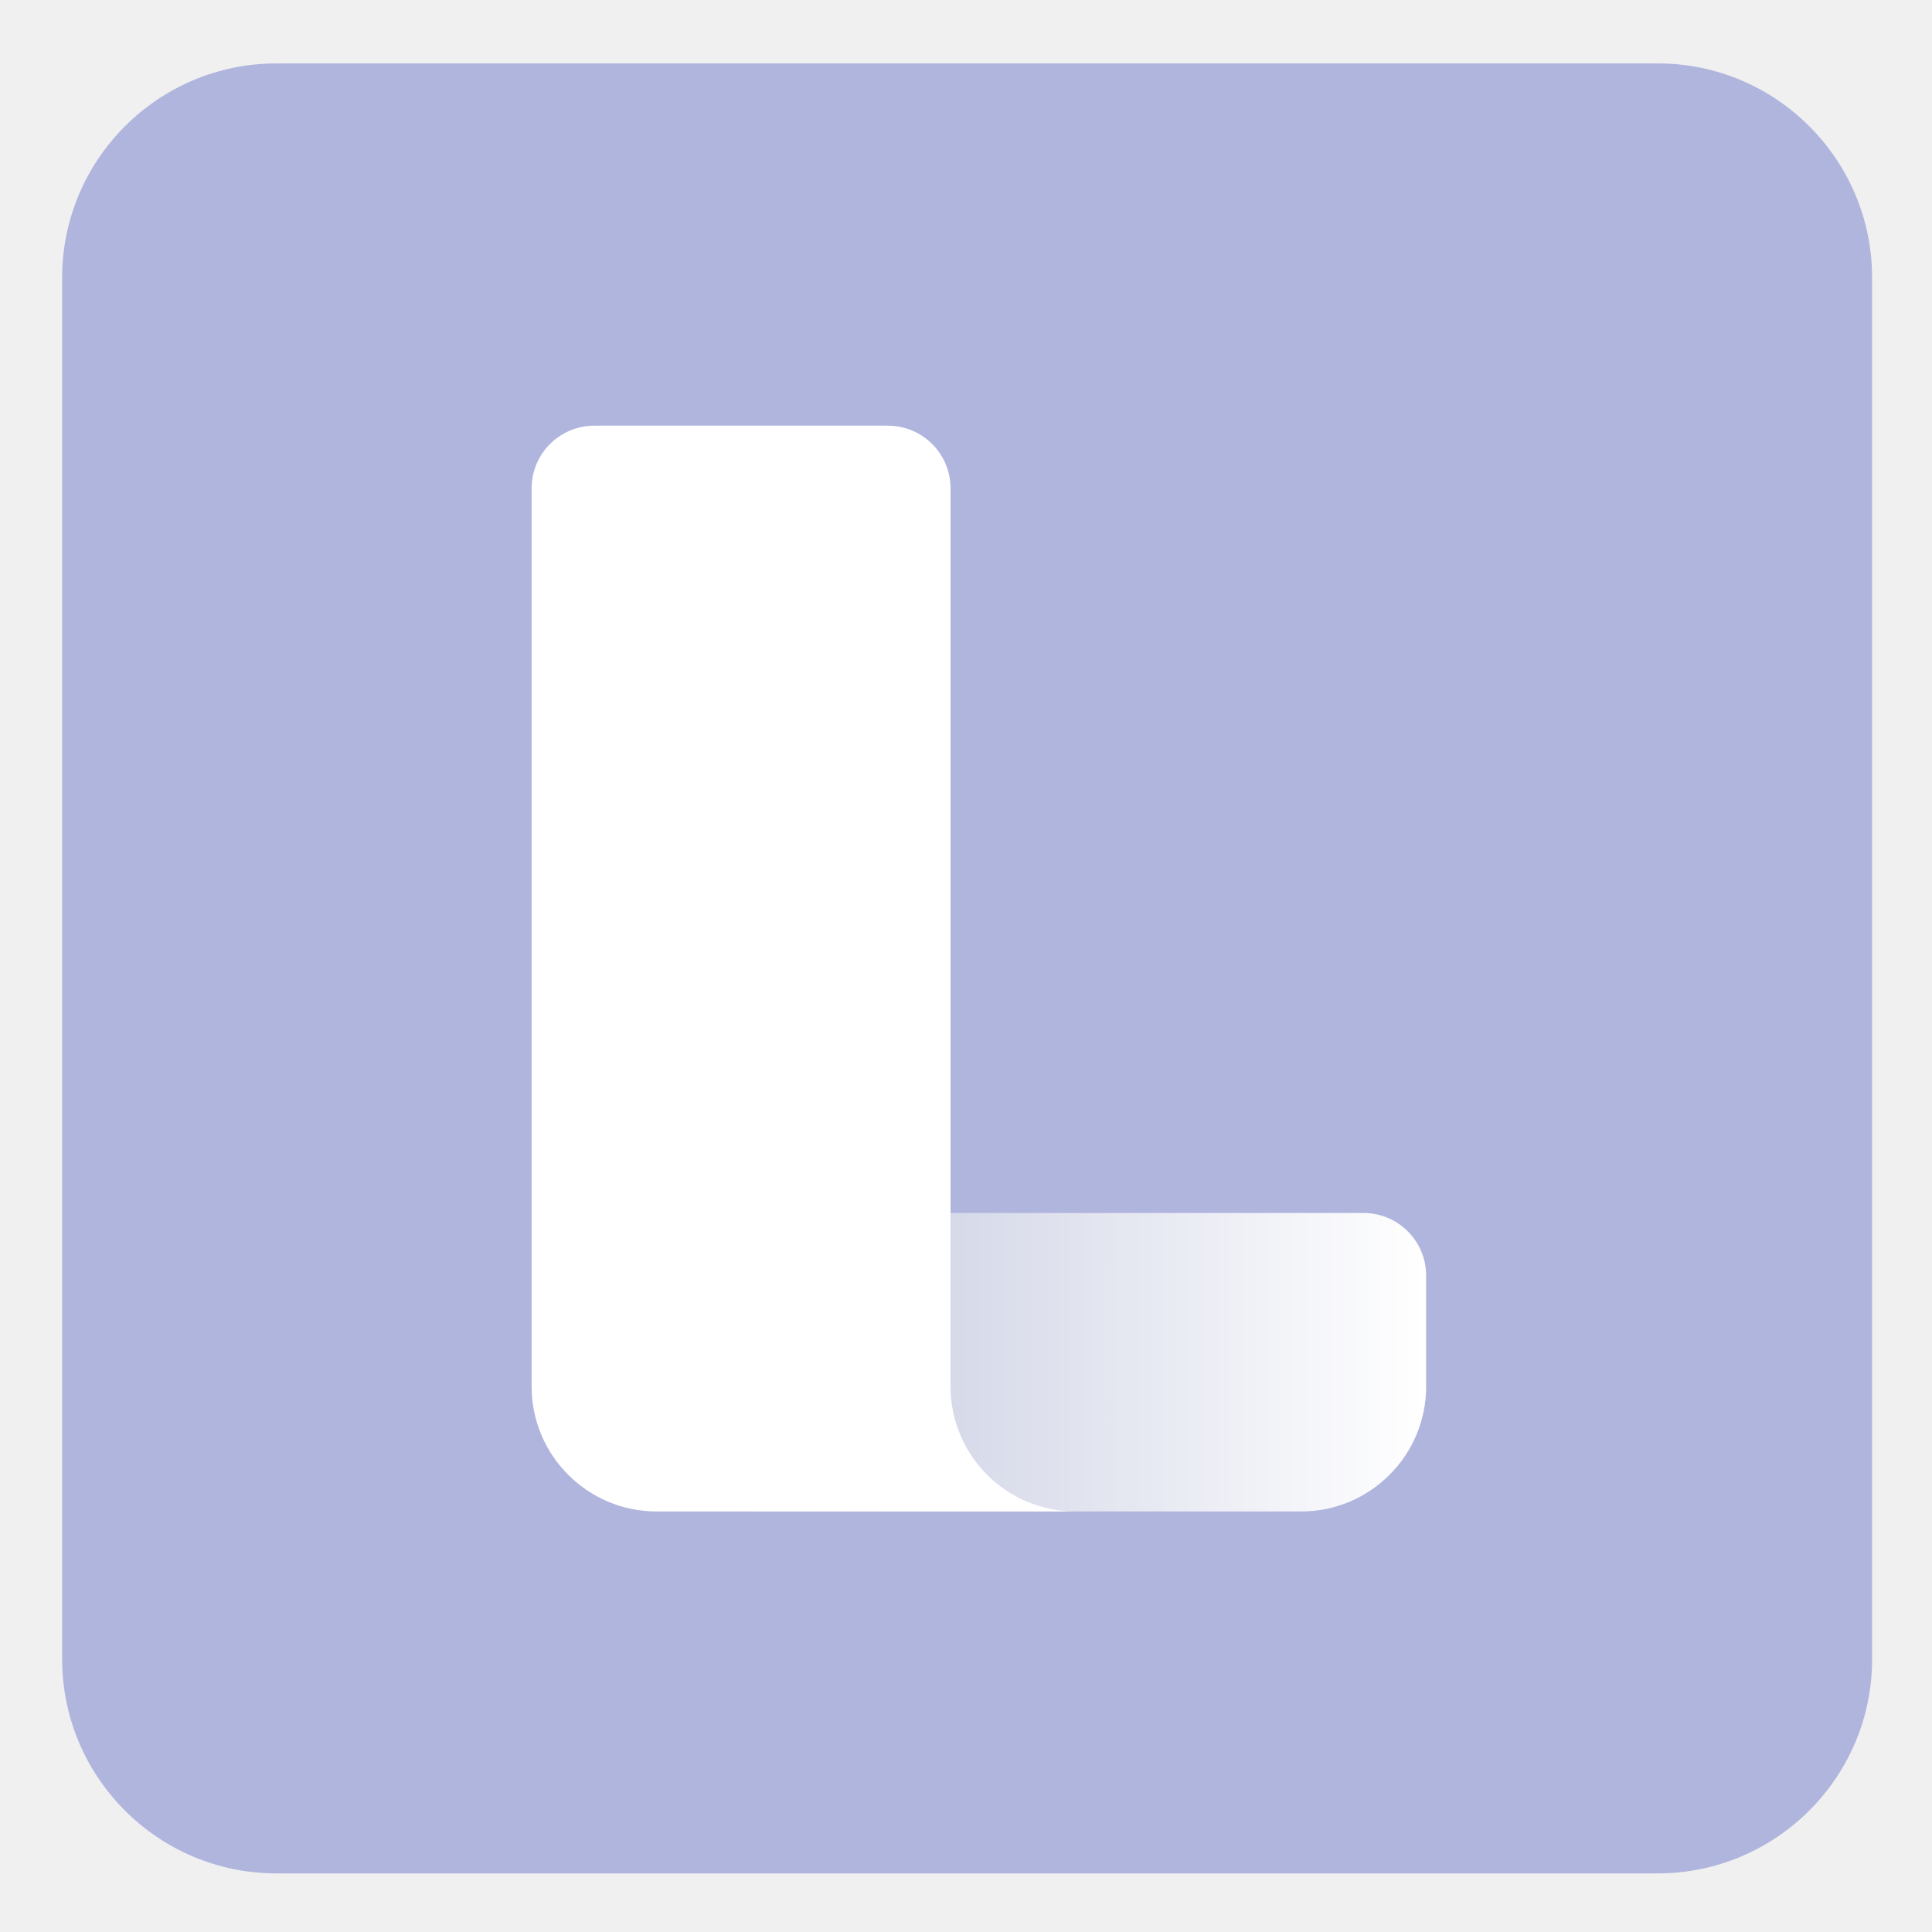
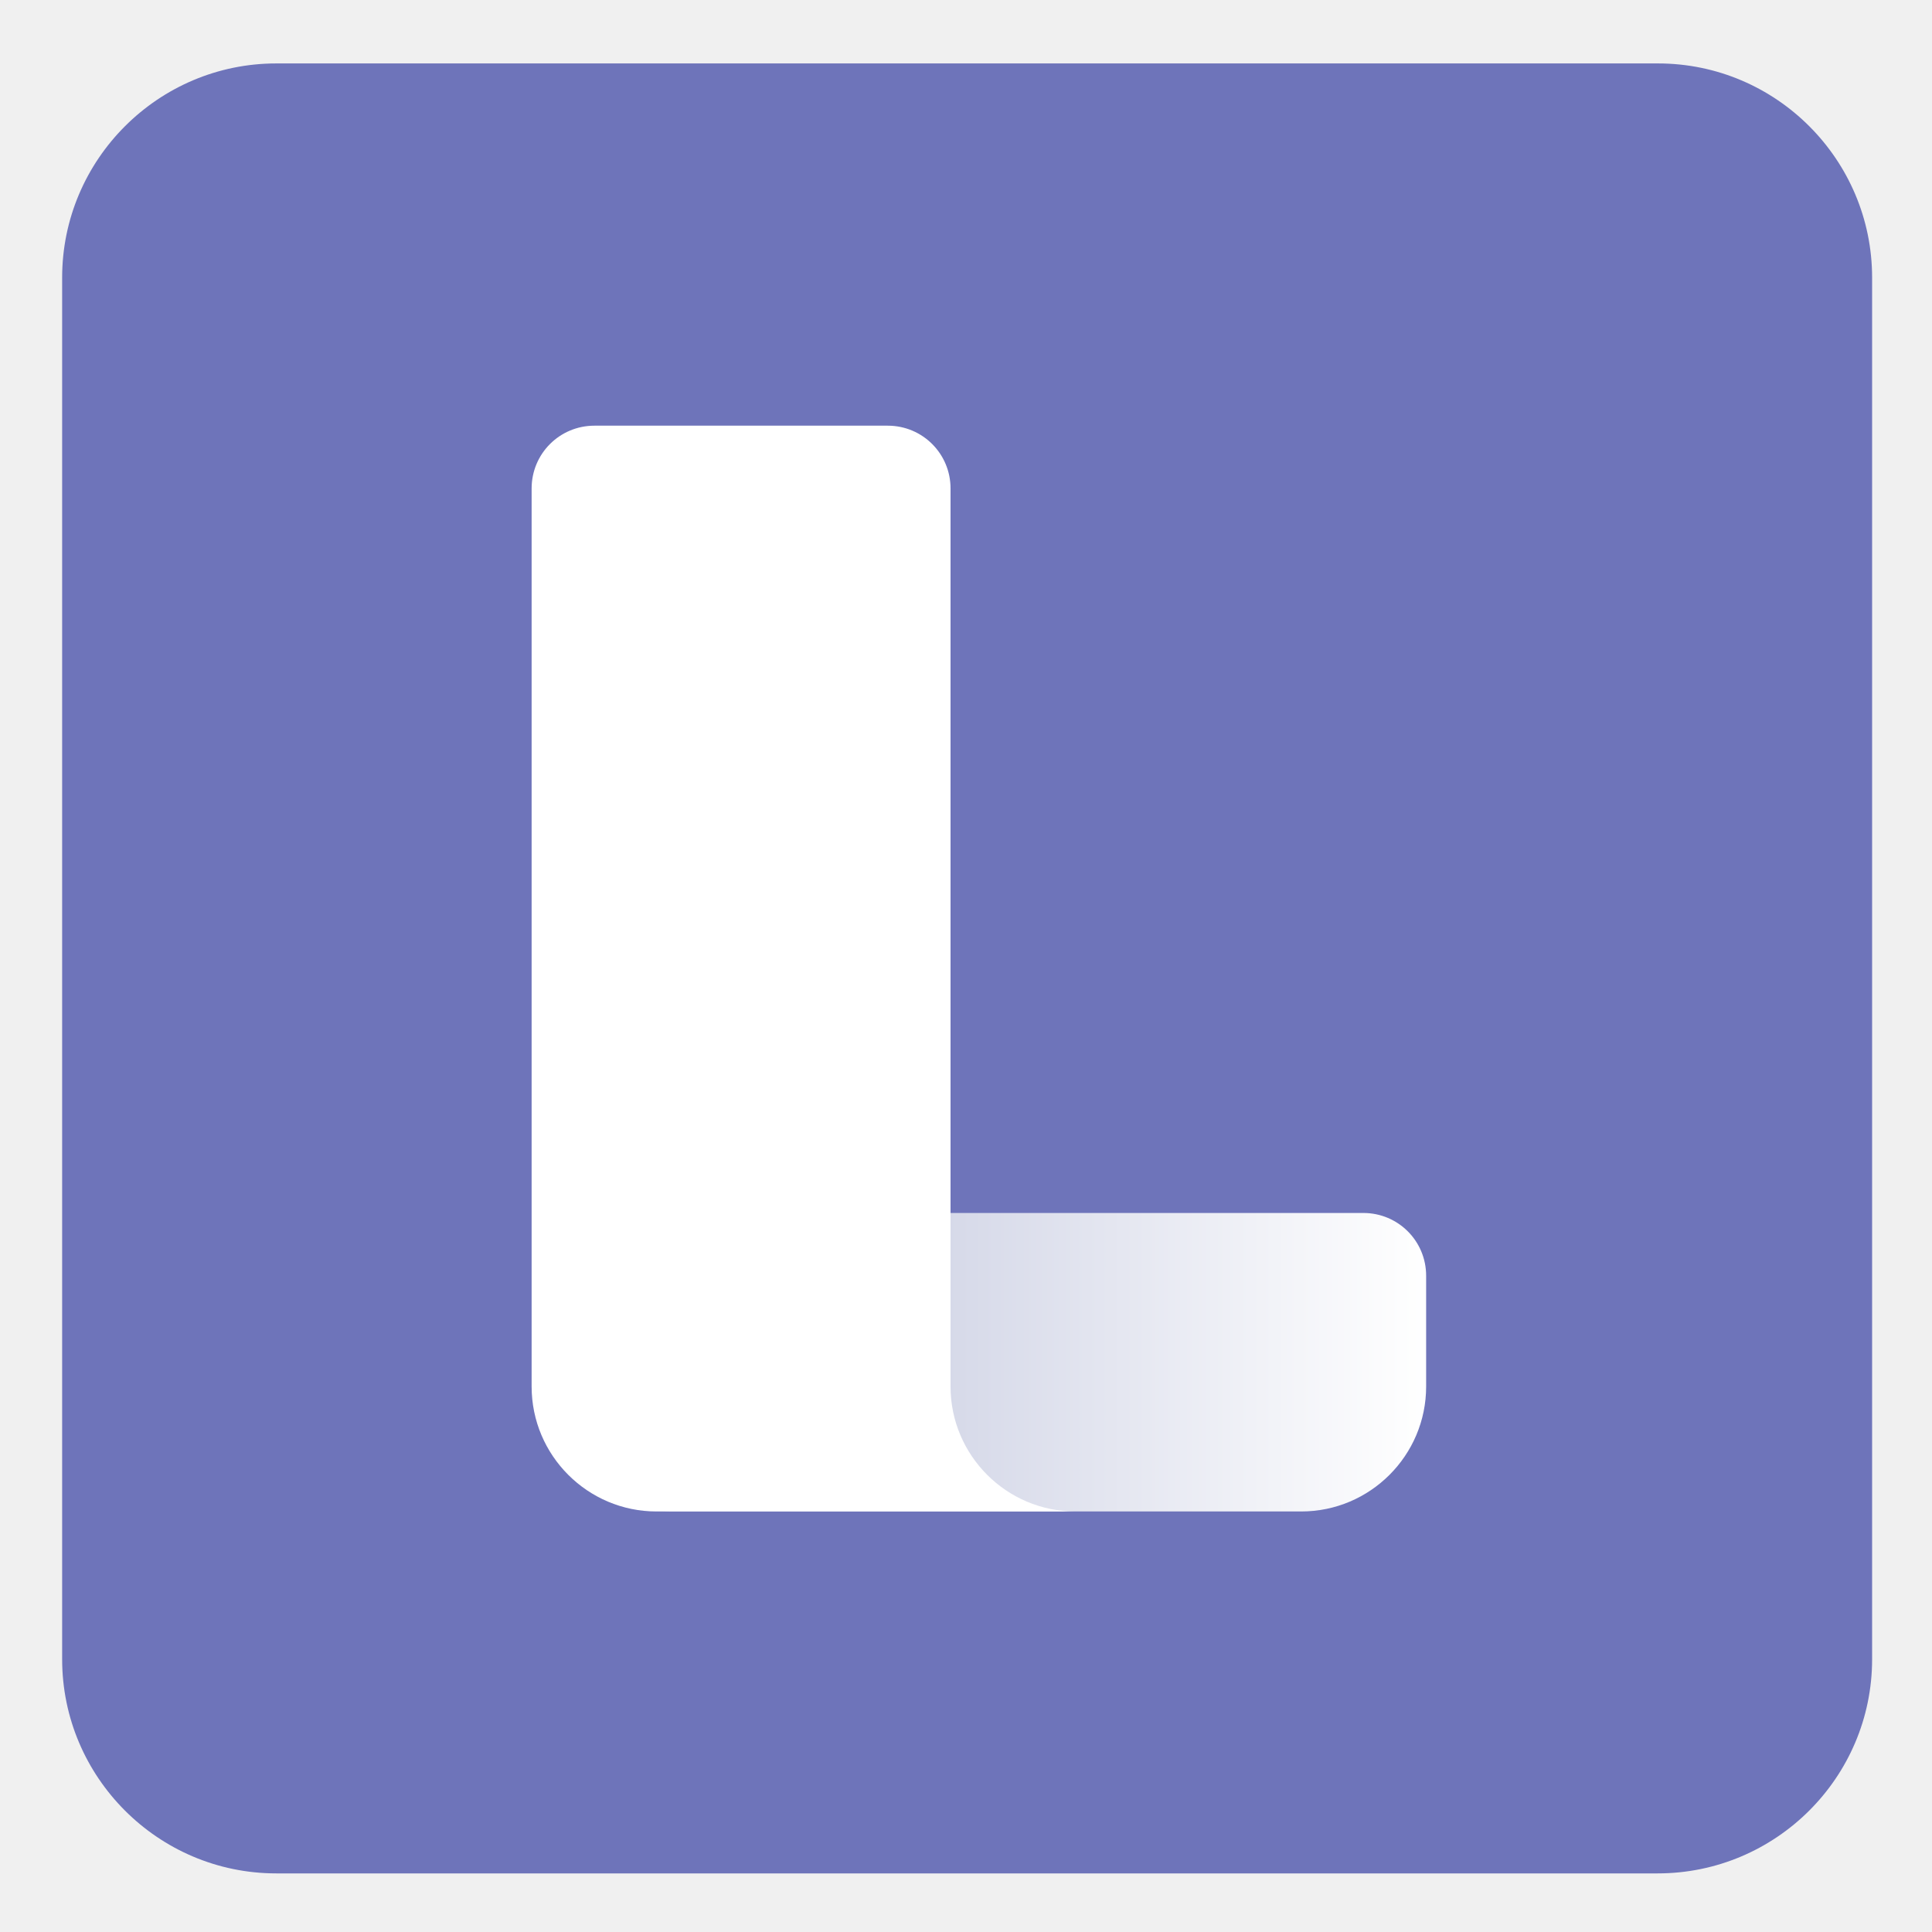
<svg xmlns="http://www.w3.org/2000/svg" version="1.1" id="Layer_1" x="0px" y="0px" viewBox="0 0 600 600" style="enable-background:new 0 0 600 600;" xml:space="preserve">
  <style type="text/css">
- 	.st0{fill:#B0B5DE;}
+ 	.st0{fill:#6E74BA;}
	.st1{fill:url(#SVGID_1_);}
	.st2{fill:#FFFFFF;}
</style>
  <path class="st0" d="M514.8,581.8h-429c-36.7,0-66.5-29.9-66.5-66.5V86.2c0-36.7,29.9-66.5,66.5-66.5h429.1  c36.7,0,66.5,29.9,66.5,66.5v429.1C581.4,552,551.5,581.8,514.8,581.8L514.8,581.8z" />
  <g>
-     <linearGradient id="SVGID_1_" gradientUnits="userSpaceOnUse" x1="203.9" y1="847.05" x2="442.9" y2="847.05" gradientTransform="matrix(1 0 0 1 0 -424)">
+     <linearGradient id="SVGID_1_" gradientUnits="userSpaceOnUse" x1="203.9" y1="-245.05" x2="442.9" y2="-245.05" gradientTransform="matrix(1 0 0 -1 0 178)">
      <stop offset="0" style="stop-color:#BDC2DB" />
      <stop offset="1" style="stop-color:#FFFFFF" />
    </linearGradient>
    <path class="st1" d="M442.9,396.2v34.4c0,21.4-17.4,38.8-38.8,38.8H203.9c21.4,0,38.8-17.4,38.8-38.8v-34.4   c0-10.8,8.7-19.5,19.5-19.5h161.2C434.2,376.7,442.9,385.4,442.9,396.2L442.9,396.2z" />
    <path class="st2" d="M275.7,132.2c10.8,0,19.5,8.7,19.5,19.5v278.9c0,21.4,17.4,38.8,38.8,38.8H203.9c-21.4,0-38.8-17.4-38.8-38.8   V151.7c0-10.8,8.7-19.5,19.5-19.5H275.7L275.7,132.2z" />
  </g>
</svg>
